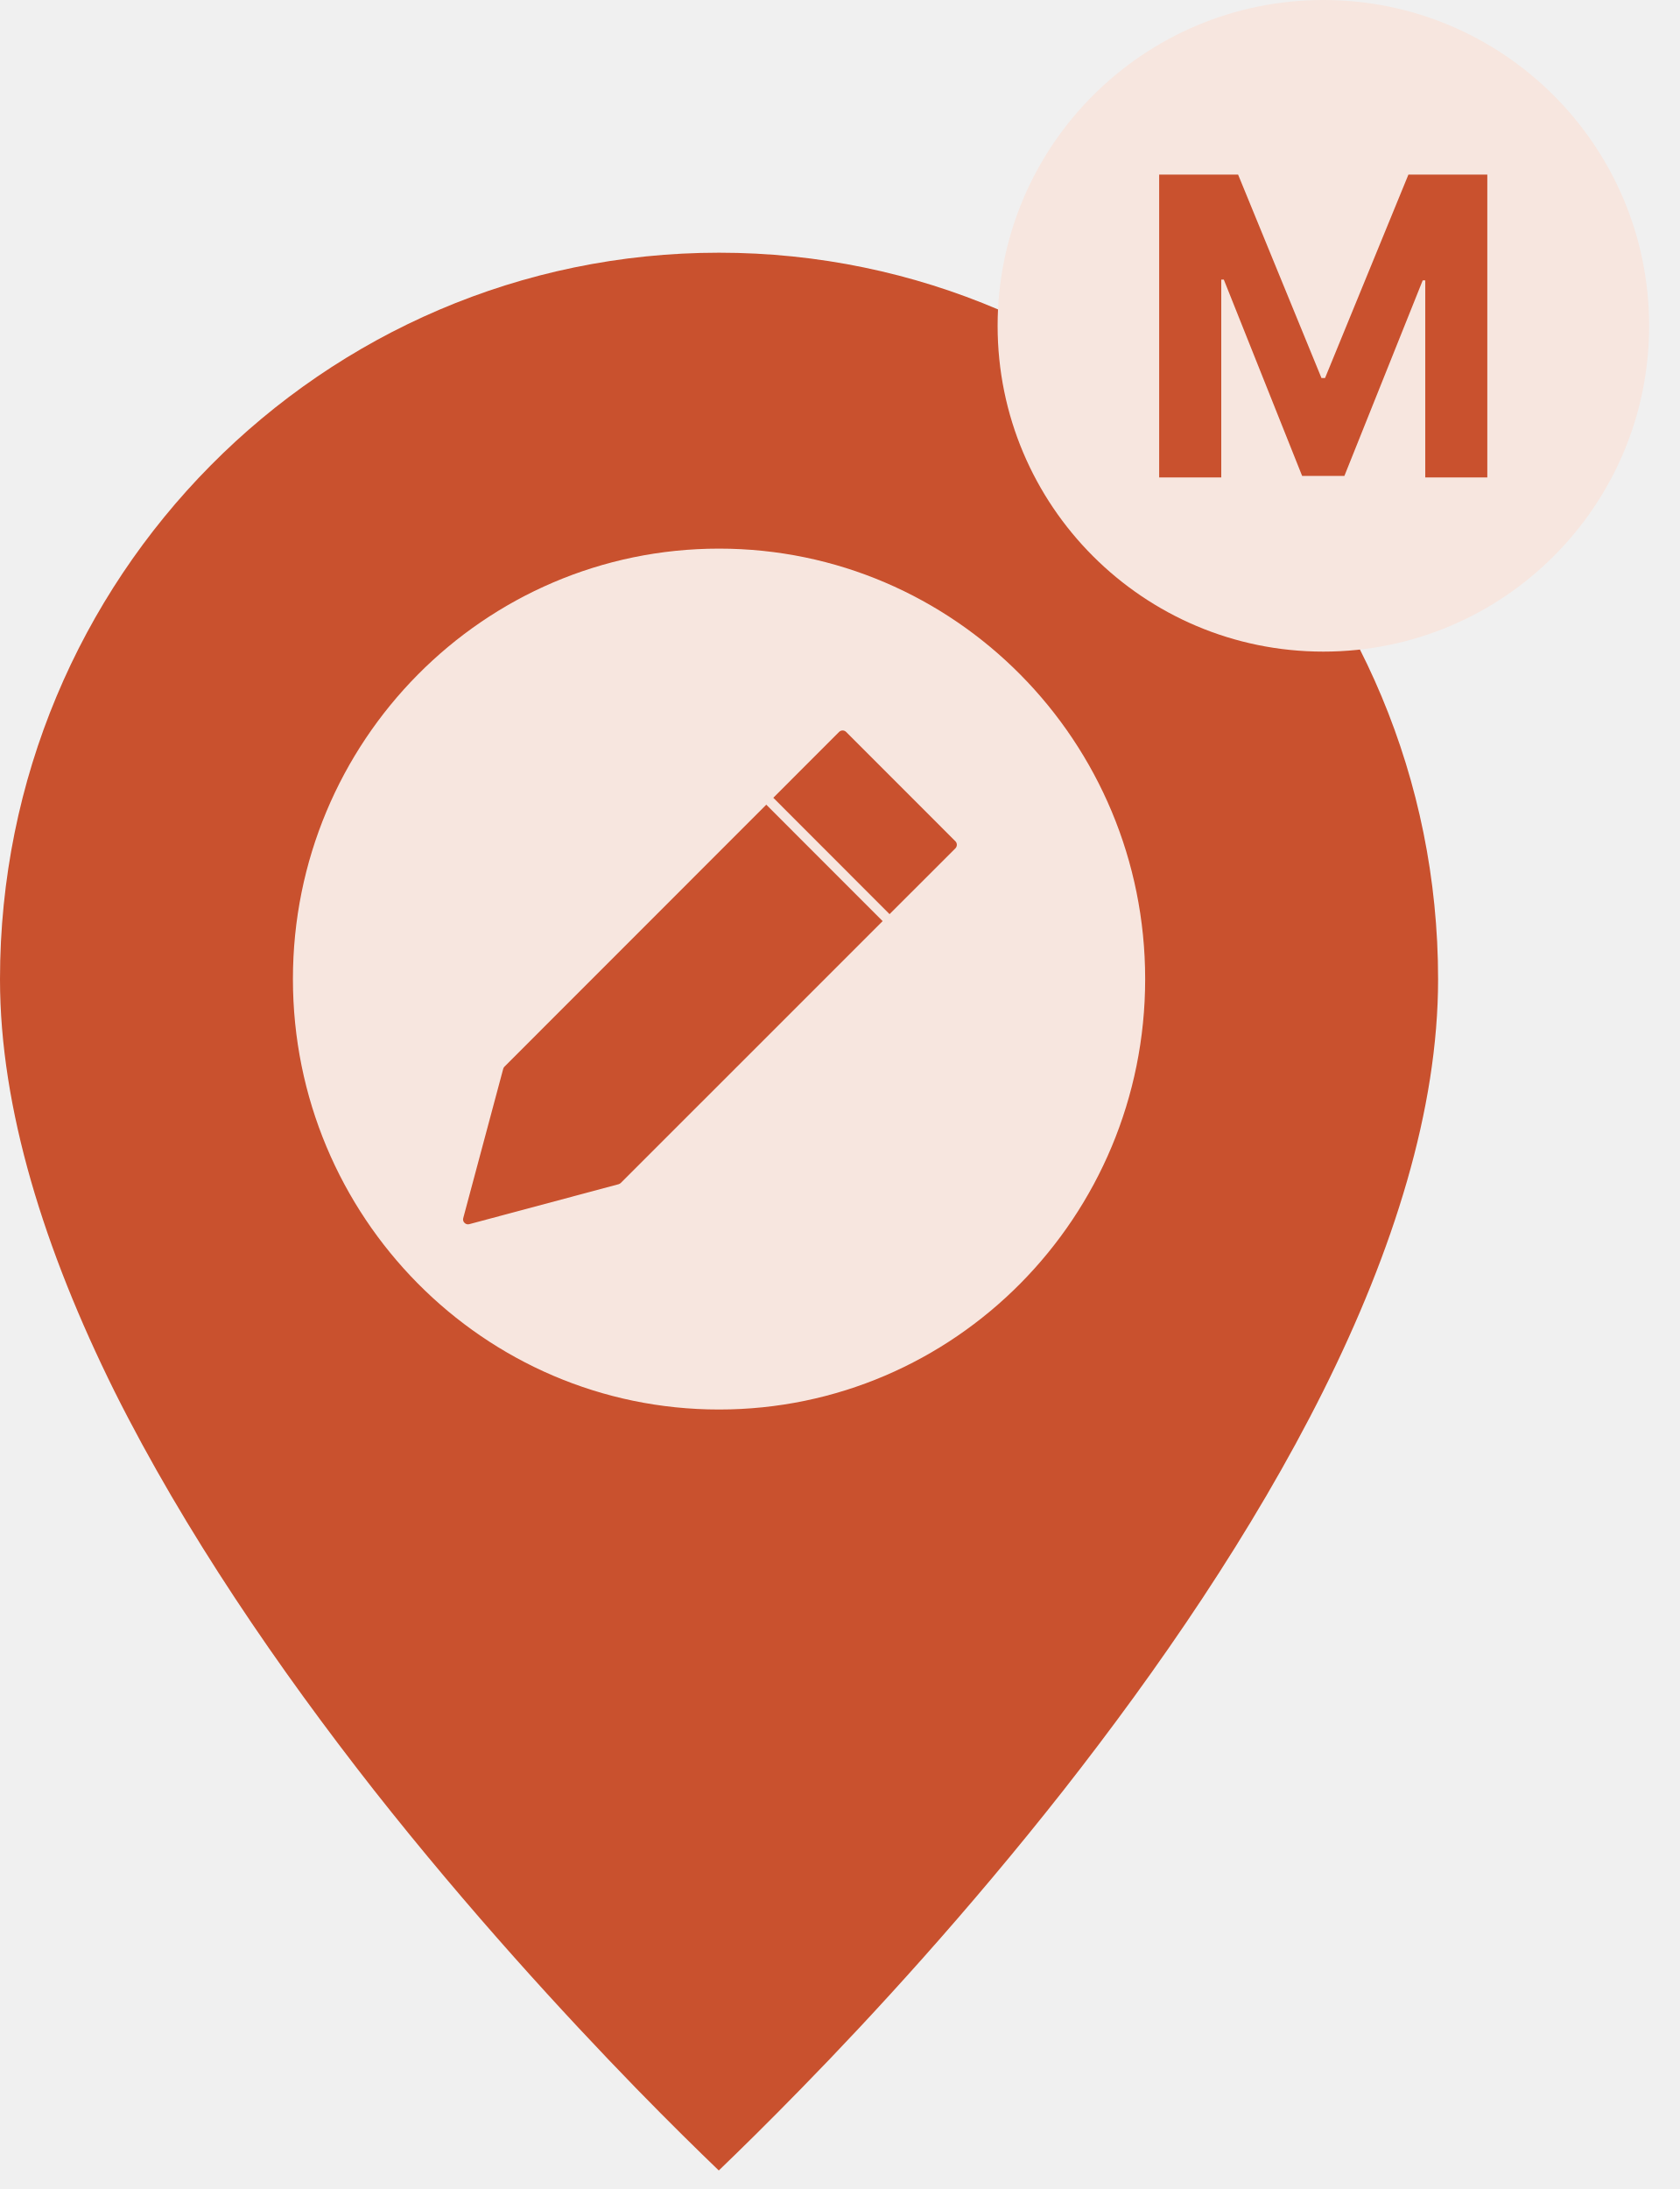
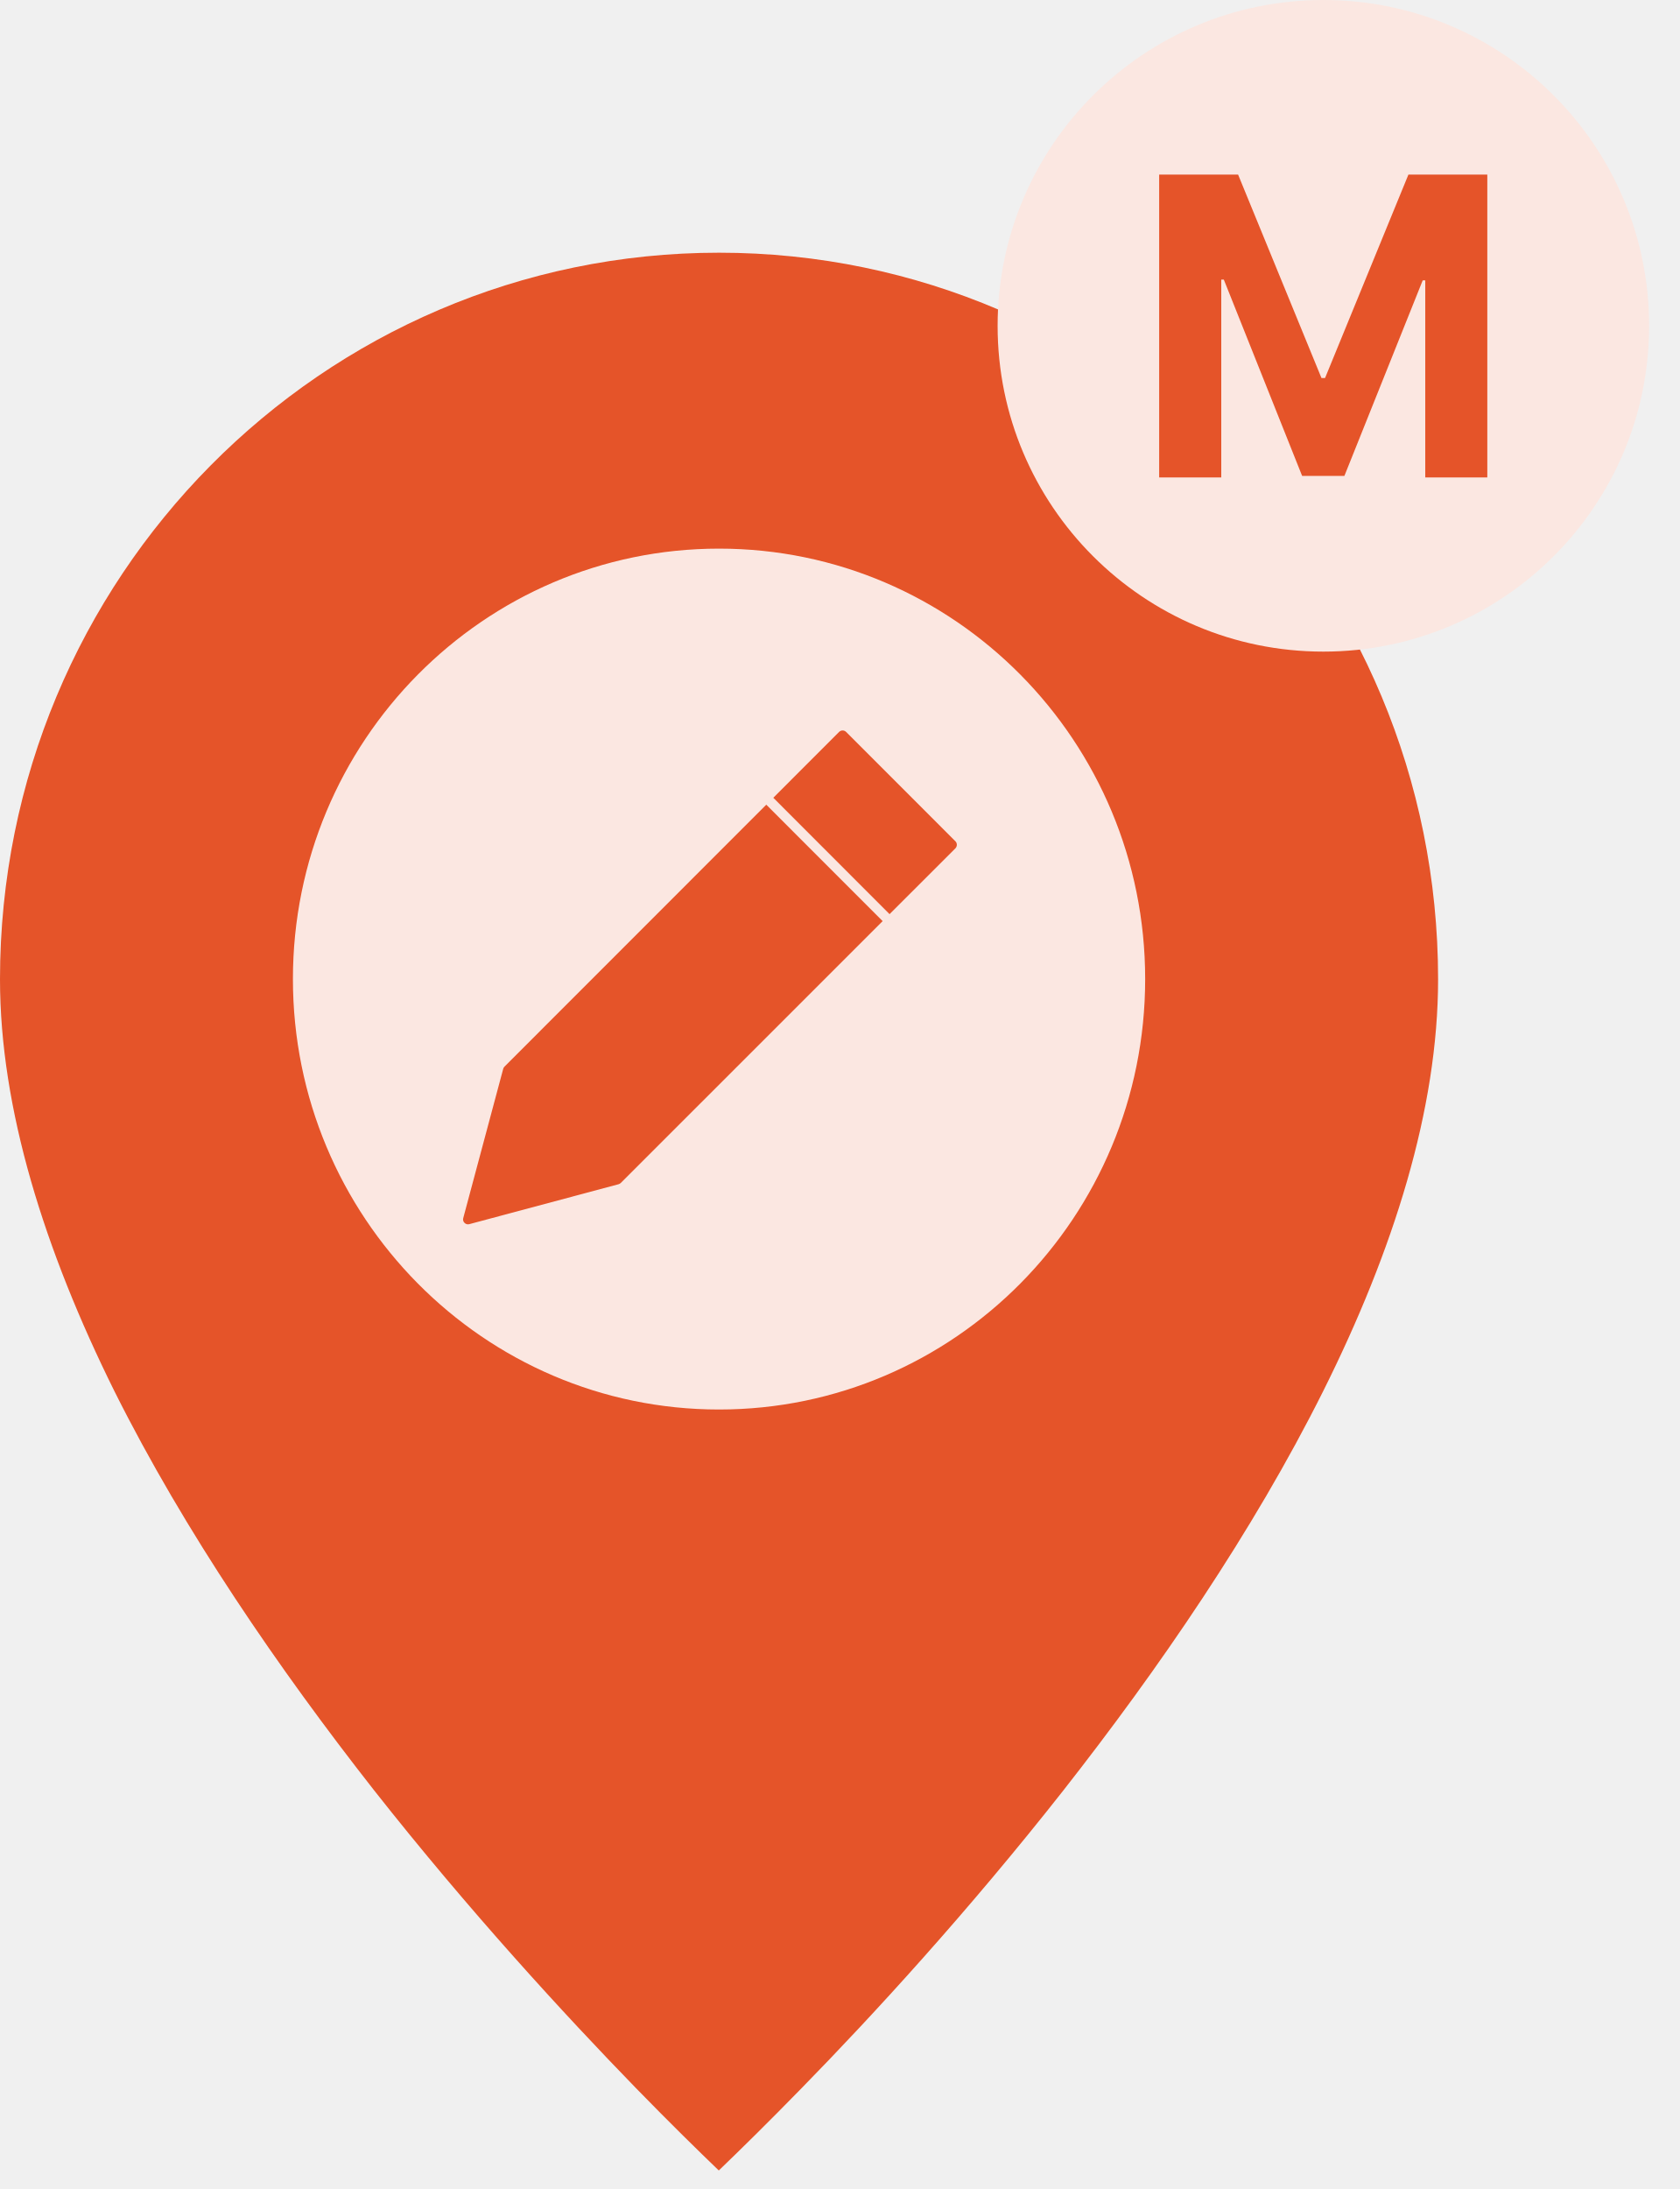
<svg xmlns="http://www.w3.org/2000/svg" width="33" height="43" viewBox="0 0 33 43" fill="none">
  <g id="Map pin">
    <g id="Pin=father, size=medium, active=yes, hover=no">
-       <circle id="Ellipse 7" cx="13.999" cy="19.2" r="11.2" fill="#F7E6DF" />
-       <path id="Vector" fill-rule="evenodd" clip-rule="evenodd" d="M14.127 4.964C21.928 4.964 28.254 11.352 28.254 19.237C28.254 21.786 27.38 24.559 25.994 27.332C24.613 30.094 22.76 32.789 20.892 35.17C19.024 37.545 17.157 39.58 15.749 41.019C15.085 41.7 14.525 42.249 14.122 42.636C13.719 42.249 13.159 41.7 12.495 41.019C11.092 39.575 9.219 37.54 7.351 35.17C5.483 32.789 3.631 30.094 2.25 27.332C0.874 24.559 0 21.78 0 19.237C0 11.352 6.326 4.964 14.127 4.964ZM14.127 10.777C9.502 10.777 5.755 14.565 5.755 19.232C5.755 23.899 9.502 27.688 14.127 27.688C18.752 27.688 22.499 23.905 22.499 19.232C22.499 14.56 18.752 10.777 14.127 10.777Z" fill="#C9512E" />
+       <circle id="Ellipse 7" cx="13.999" cy="19.2" r="11.2" fill="#FBE7E1" />
+       <path id="Vector" fill-rule="evenodd" clip-rule="evenodd" d="M14.127 4.964C21.928 4.964 28.254 11.352 28.254 19.237C28.254 21.786 27.38 24.559 25.994 27.332C24.613 30.094 22.76 32.789 20.892 35.17C19.024 37.545 17.157 39.58 15.749 41.019C15.085 41.7 14.525 42.249 14.122 42.636C13.719 42.249 13.159 41.7 12.495 41.019C11.092 39.575 9.219 37.54 7.351 35.17C5.483 32.789 3.631 30.094 2.25 27.332C0.874 24.559 0 21.78 0 19.237C0 11.352 6.326 4.964 14.127 4.964ZM14.127 10.777C9.502 10.777 5.755 14.565 5.755 19.232C5.755 23.899 9.502 27.688 14.127 27.688C18.752 27.688 22.499 23.905 22.499 19.232C22.499 14.56 18.752 10.777 14.127 10.777Z" fill="#E55429" />
      <g id="Layer_1" clip-path="url(#clip0_65_1793)">
-         <path id="Vector_2" d="M16.555 14.349C16.529 14.349 16.505 14.359 16.486 14.377L15.193 15.671L17.477 17.957L18.771 16.664C18.789 16.645 18.799 16.62 18.799 16.595C18.799 16.569 18.789 16.544 18.771 16.526L16.623 14.377C16.604 14.359 16.581 14.349 16.555 14.349ZM15.055 15.807L9.913 20.951C9.9 20.963 9.892 20.977 9.887 20.994L9.101 23.929C9.092 23.963 9.101 23.998 9.127 24.022C9.151 24.047 9.187 24.056 9.22 24.047L12.155 23.262C12.172 23.256 12.186 23.248 12.198 23.236L17.341 18.094L15.055 15.807Z" fill="#C9512E" />
+         <path id="Vector_2" d="M16.555 14.349C16.529 14.349 16.505 14.359 16.486 14.377L15.193 15.671L17.477 17.957L18.771 16.664C18.789 16.645 18.799 16.62 18.799 16.595C18.799 16.569 18.789 16.544 18.771 16.526L16.623 14.377C16.604 14.359 16.581 14.349 16.555 14.349ZM15.055 15.807L9.913 20.951C9.9 20.963 9.892 20.977 9.887 20.994L9.101 23.929C9.092 23.963 9.101 23.998 9.127 24.022C9.151 24.047 9.187 24.056 9.22 24.047L12.155 23.262C12.172 23.256 12.186 23.248 12.198 23.236L17.341 18.094L15.055 15.807Z" fill="#E55429" />
      </g>
      <g id="Group 14">
-         <circle id="Ellipse 1" cx="26" cy="6.4" r="6.4" fill="#F7E6DF" />
-         <path id="M" d="M22.774 3.43H24.325L25.963 7.426H26.033L27.671 3.43H29.221V9.378H28.002V5.507H27.952L26.413 9.349H25.583L24.044 5.492H23.994V9.378H22.774V3.43Z" fill="#C9512E" />
+         <circle id="Ellipse 1" cx="26" cy="6.4" r="6.4" fill="#FBE7E1" />
+         <path id="M" d="M22.774 3.43H24.325L25.963 7.426H26.033L27.671 3.43H29.221V9.378H28.002V5.507H27.952L26.413 9.349H25.583L24.044 5.492H23.994V9.378H22.774V3.43Z" fill="#E55429" />
      </g>
    </g>
  </g>
  <defs>
    <clipPath id="clip0_65_1793">
      <rect width="9.702" height="9.702" fill="white" transform="translate(9.09766 14.3486)" />
    </clipPath>
  </defs>
</svg>
